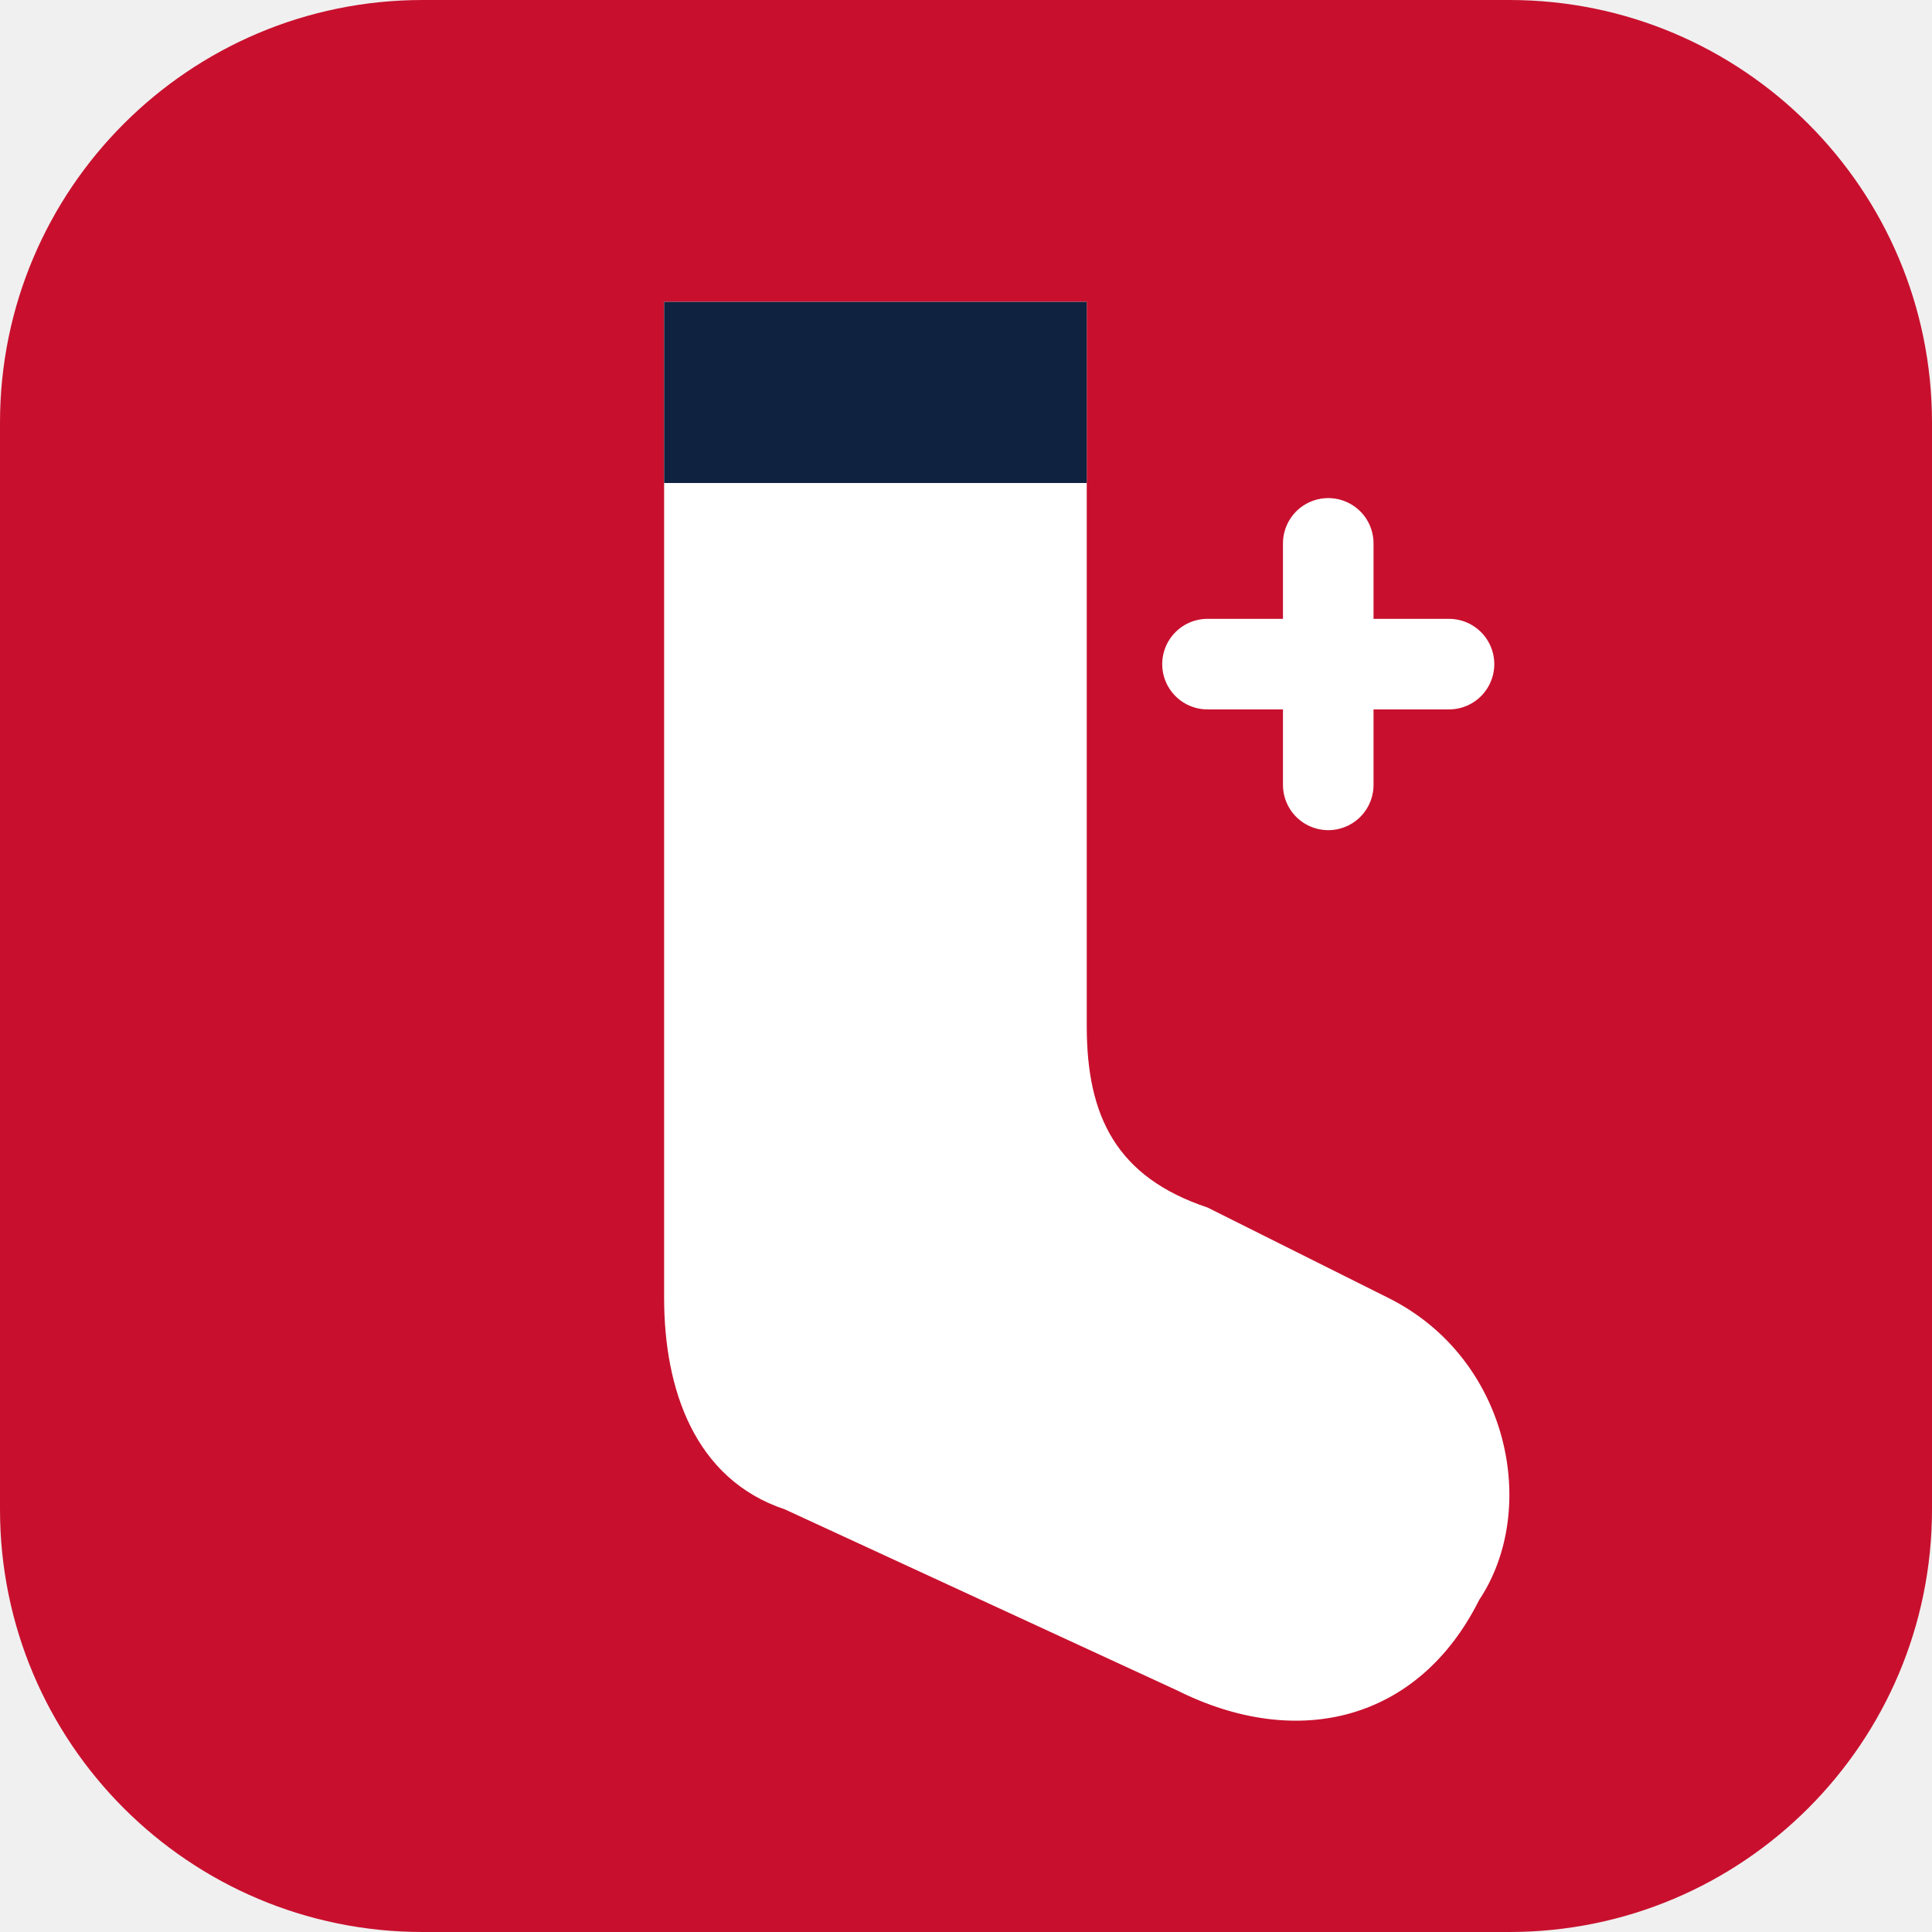
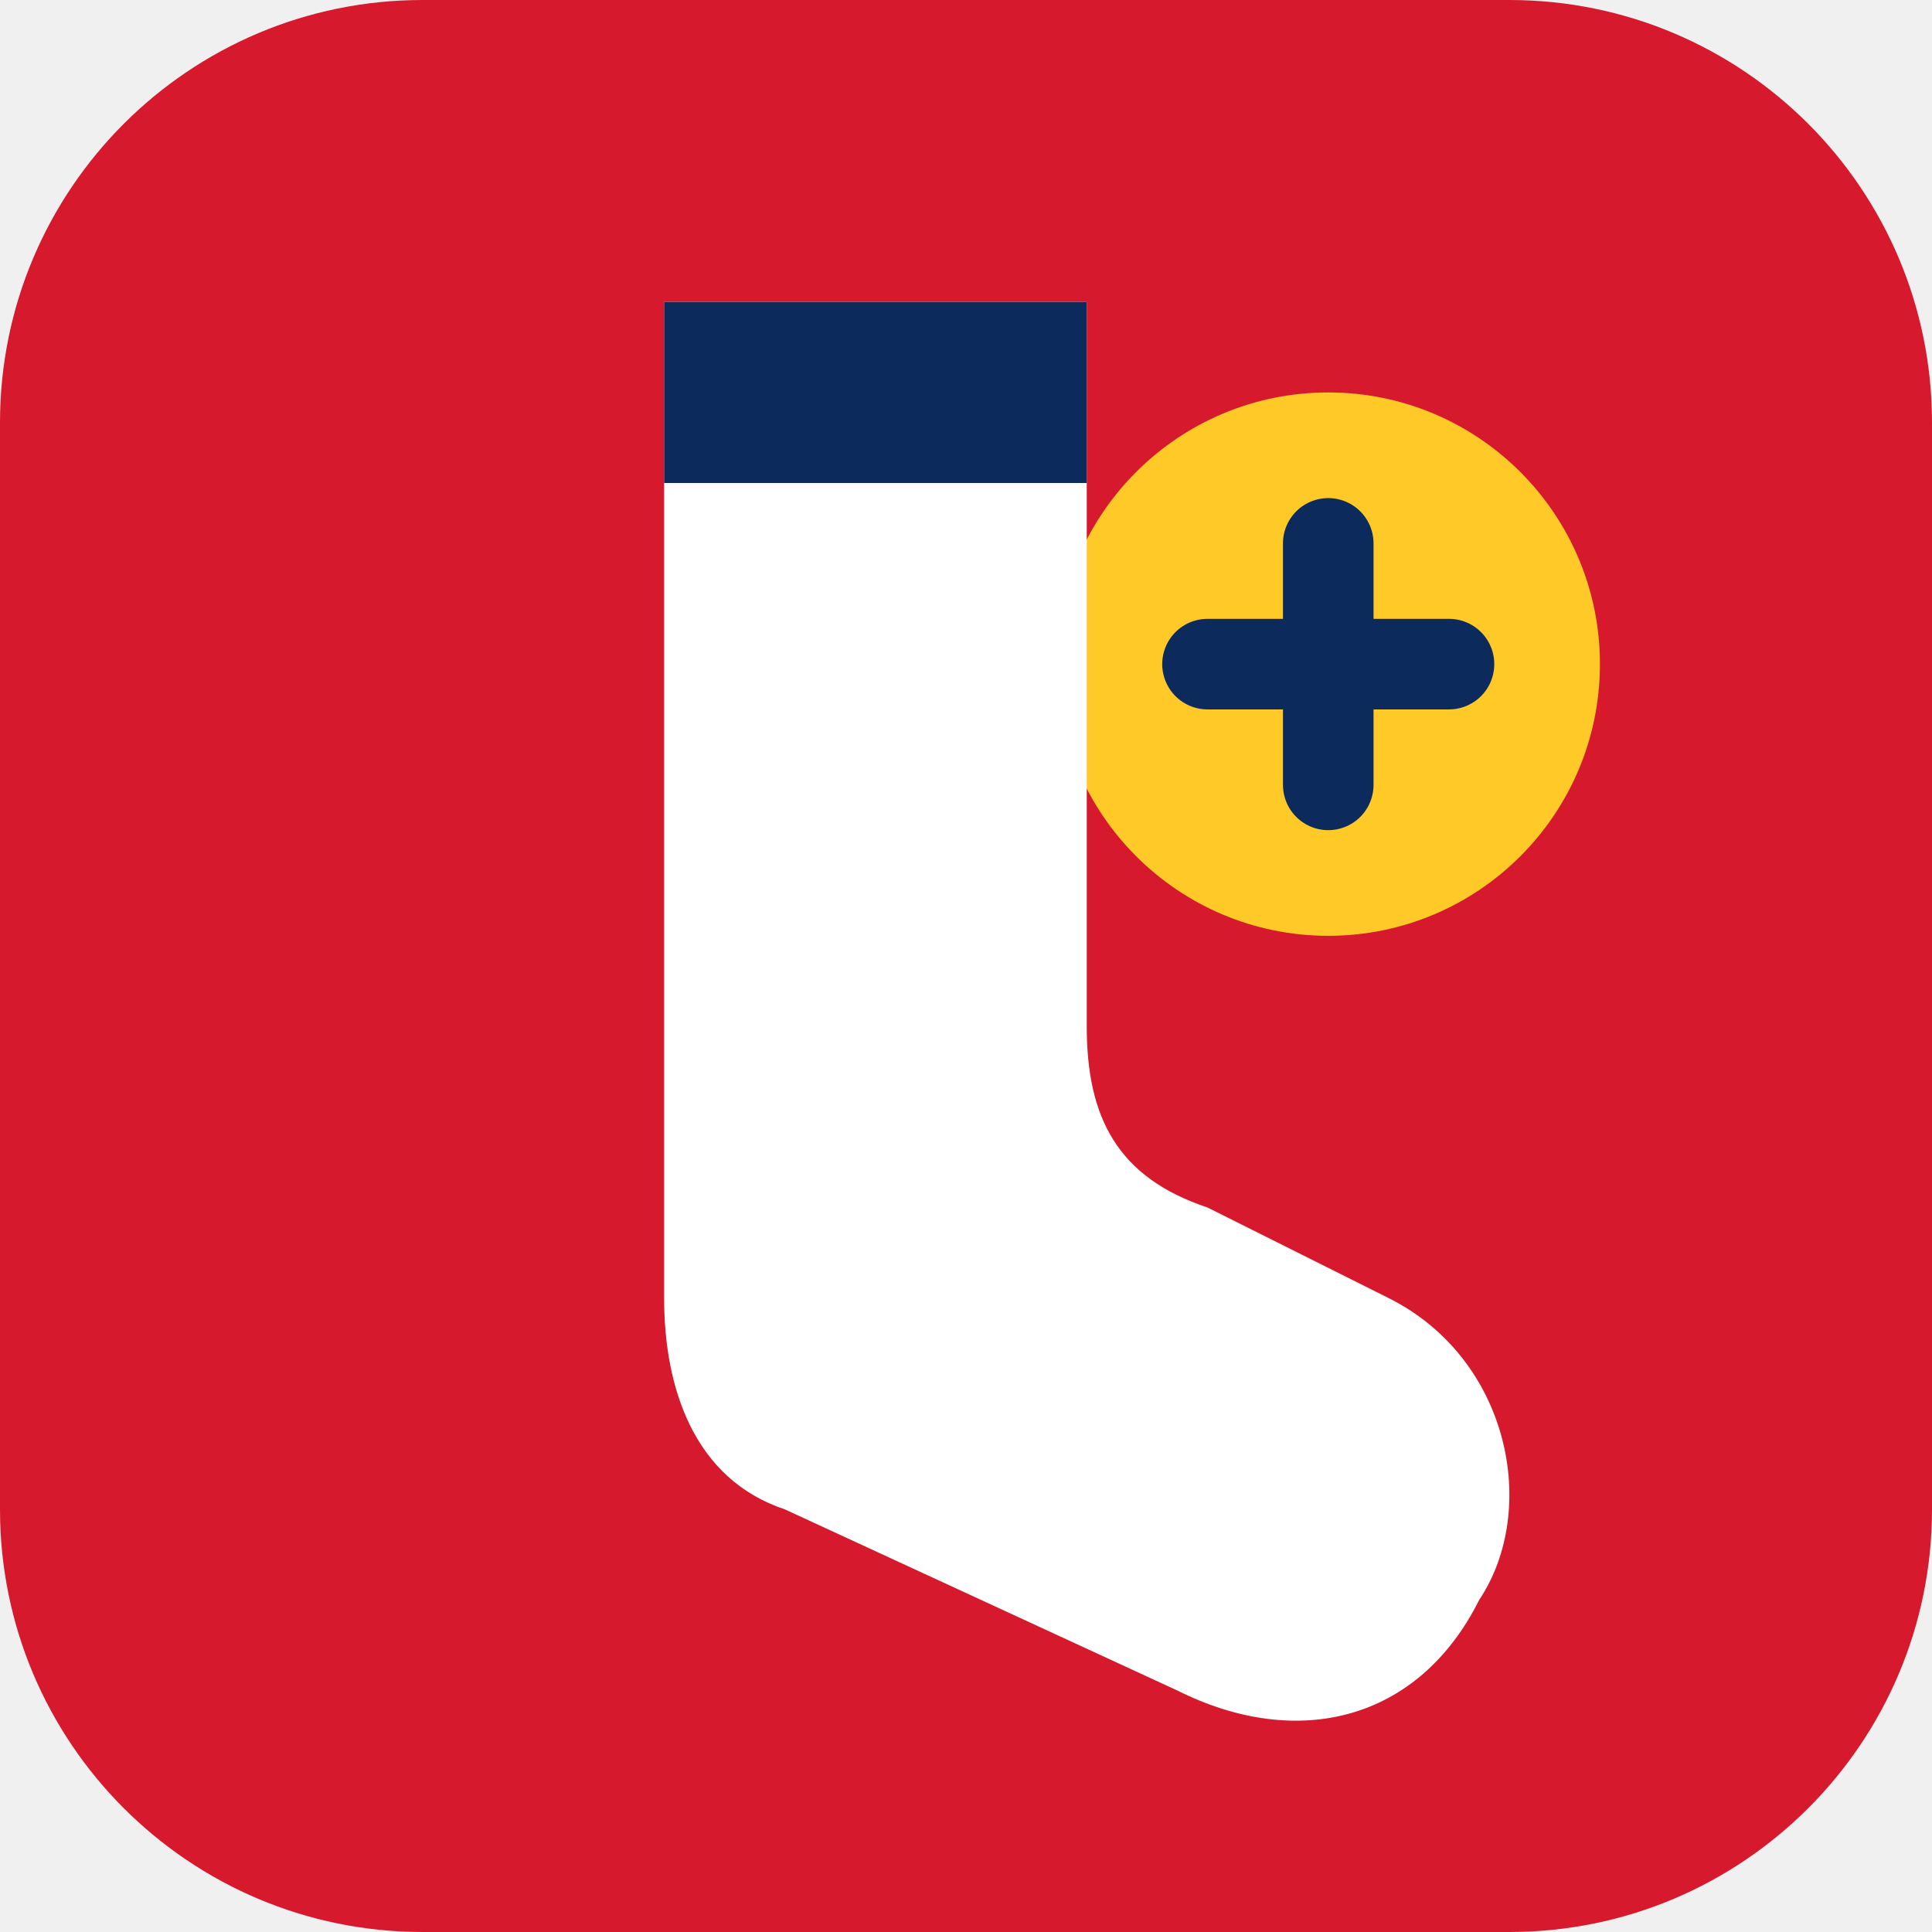
<svg xmlns="http://www.w3.org/2000/svg" viewBox="0 0 64 64">
-   <rect width="64" height="64" rx="14" fill="#c8102e" />
+   <rect width="64" height="64" rx="14" fill="#d7192d" />
+   <circle cx="44" cy="22" r="9" fill="#ffc928" />
  <path d="M22 10h14v24c0 3 1 5 4 6l6 3c4 2 5 7 3 10-2 4-6 5-10 3l-13-6c-3-1-4-4-4-7z" fill="#fff" />
-   <path d="M22 10h14v6H22z" fill="#0f2240" />
-   <path d="M44 18v8M40 22h8" stroke="#fff" stroke-width="3" stroke-linecap="round" />
+   <path d="M22 10h14v6H22z" fill="#0d2a5c" />
+   <path d="M44 18v8M40 22h8" stroke="#0d2a5c" stroke-width="3" stroke-linecap="round" />
</svg>
